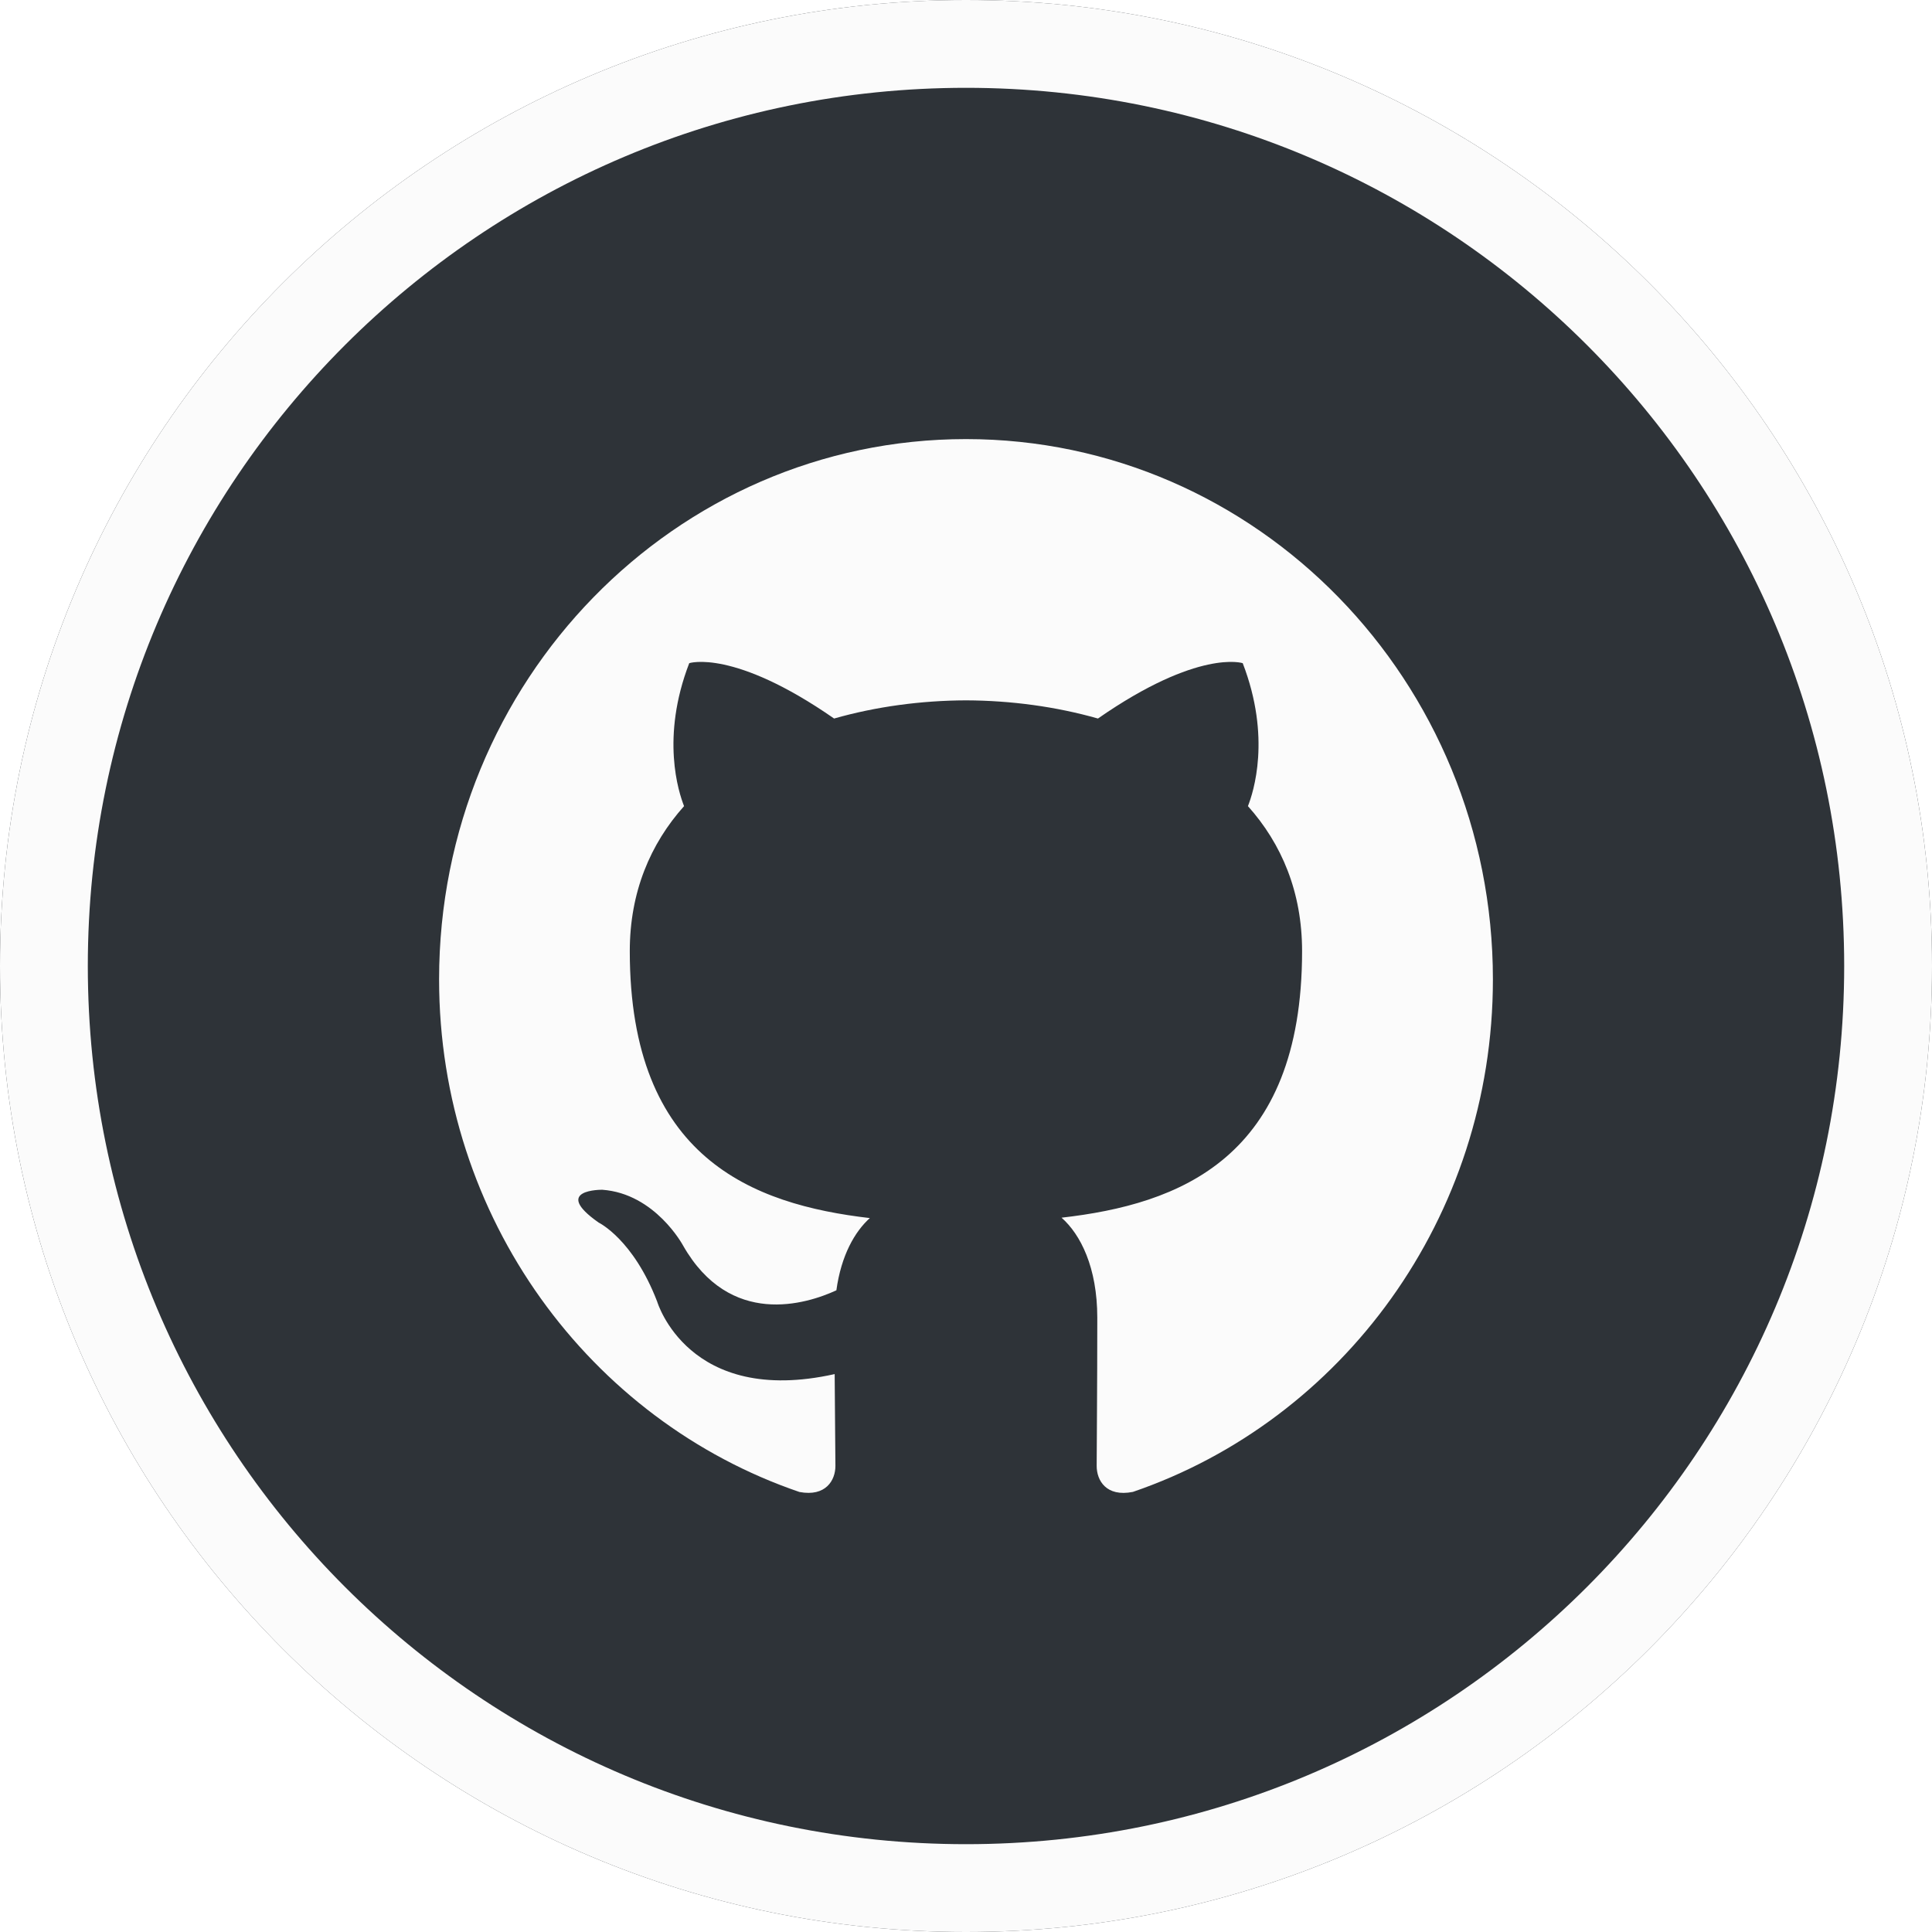
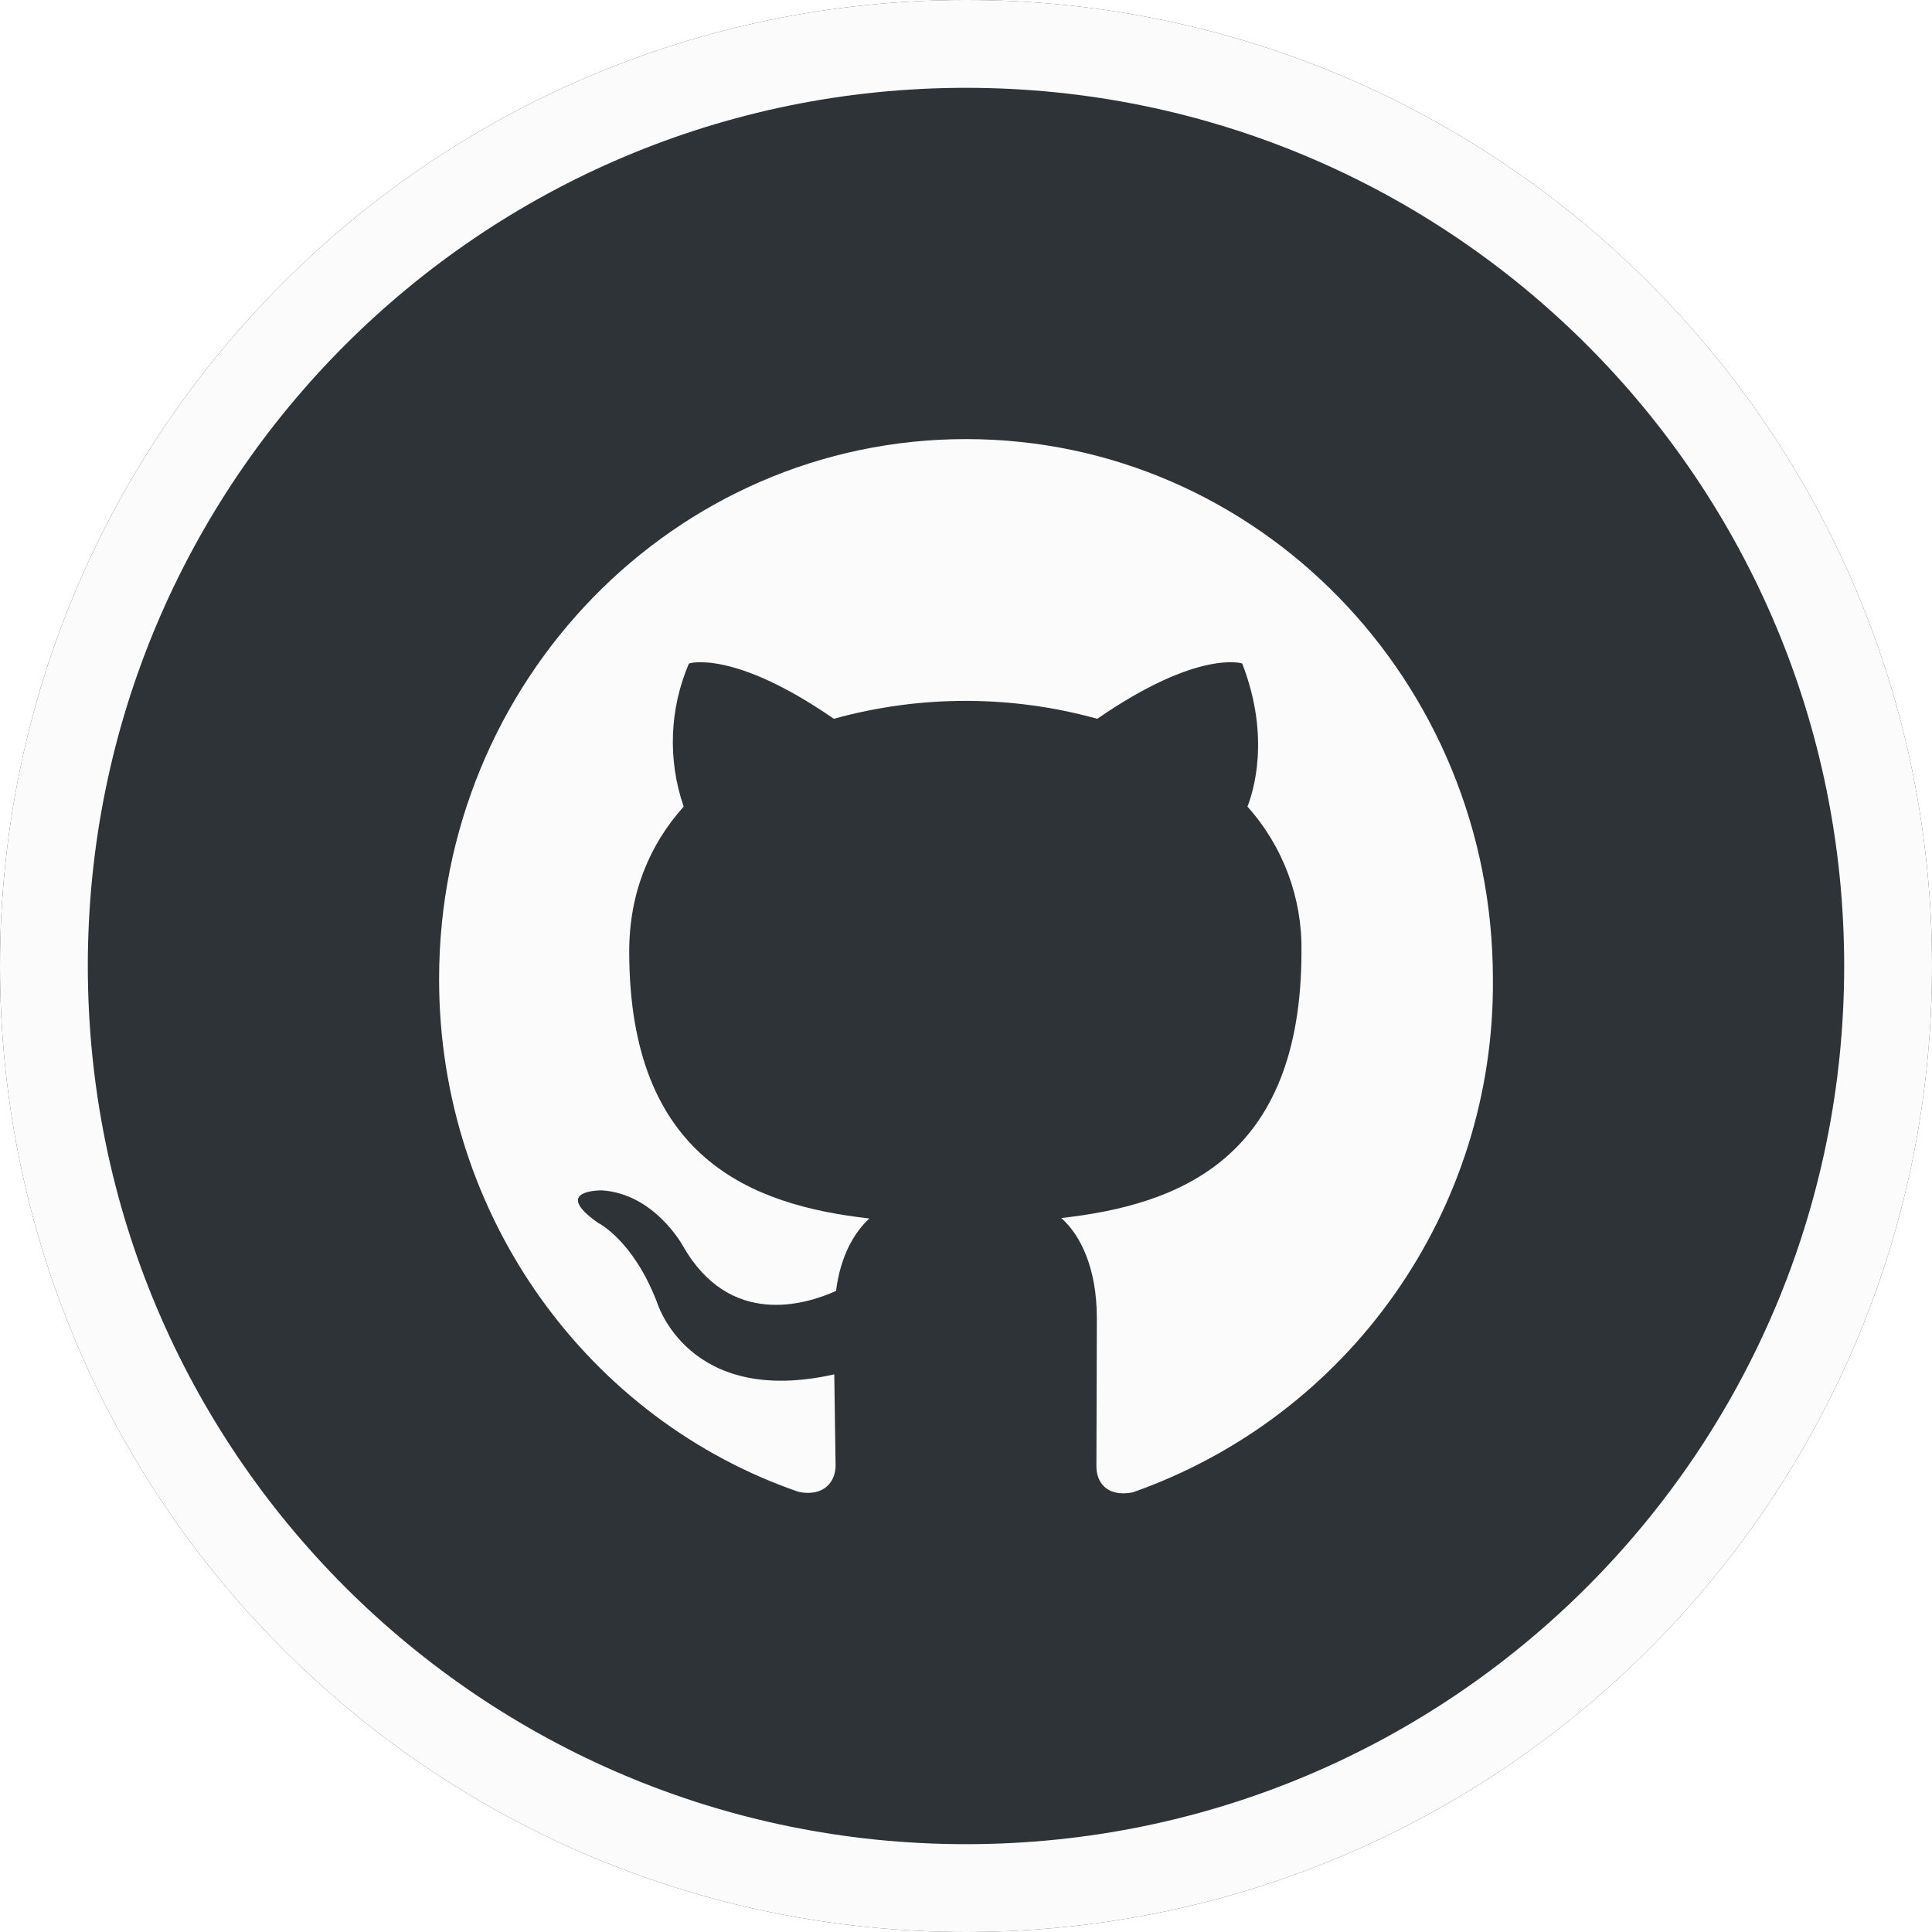
- <svg xmlns="http://www.w3.org/2000/svg" xmlns:xlink="http://www.w3.org/1999/xlink" width="40px" height="40px" viewBox="0 0 44 44" version="1.1">
+ <svg xmlns="http://www.w3.org/2000/svg" xmlns:xlink="http://www.w3.org/1999/xlink" width="44" height="44">
  <defs>
-     <circle id="path-1" cx="22" cy="22" r="22" />
+     <circle id="a" cx="22" cy="22" r="22" />
  </defs>
-   <g id="Social-Icons" stroke="none" stroke-width="1" fill="none" fill-rule="evenodd">
-     <g id="social-icons" transform="translate(-160, -280)">
-       <g id="github" transform="translate(160, 280)">
-         <rect id="Rectangle" x="0" y="0" width="44" height="44" />
-         <g id="Oval">
-           <use fill="#2E3338" fill-rule="evenodd" xlink:href="#path-1" />
-           <circle stroke="#FBFBFB" stroke-width="2" cx="22" cy="22" r="21" />
-         </g>
-         <path d="M10,22.304 C10,27.74 13.438,32.352 18.207,33.979 C18.807,34.092 19.026,33.712 19.026,33.386 C19.026,33.094 19.015,32.32 19.009,31.294 C15.672,32.037 14.967,29.644 14.967,29.644 C14.421,28.222 13.635,27.844 13.635,27.844 C12.545,27.08 13.717,27.096 13.717,27.096 C14.922,27.183 15.555,28.364 15.555,28.364 C16.626,30.245 18.364,29.701 19.048,29.386 C19.157,28.591 19.467,28.05 19.81,27.741 C17.145,27.431 14.343,26.376 14.343,21.661 C14.343,20.317 14.811,19.219 15.579,18.359 C15.456,18.047 15.044,16.797 15.697,15.103 C15.697,15.103 16.704,14.771 18.996,16.364 C19.954,16.091 20.98,15.954 22,15.95 C23.02,15.954 24.046,16.091 25.005,16.364 C27.296,14.771 28.302,15.103 28.302,15.103 C28.956,16.797 28.544,18.047 28.421,18.359 C29.19,19.219 29.654,20.317 29.654,21.661 C29.654,26.387 26.849,27.427 24.176,27.732 C24.607,28.112 24.99,28.863 24.99,30.01 C24.99,31.656 24.976,32.983 24.976,33.386 C24.976,33.715 25.192,34.098 25.801,33.977 C30.565,32.347 34,27.739 34,22.304 C34,15.509 28.627,10 21.999,10 C15.373,10 10,15.509 10,22.304 Z" id="Shape" fill="#FBFBFB" />
-       </g>
+   <g fill="none" fill-rule="evenodd">
+     <path d="M0 0h44v44H0z" />
+     <g>
+       <use fill="#2E3338" xlink:href="#a" />
+       <circle stroke="#FBFBFB" stroke-width="2" cx="22" cy="22" r="21" />
    </g>
+     <path d="M10 22.3c0 5.44 3.44 10.05 8.2 11.68.6.11.83-.27.83-.6L19 31.3c-3.34.75-4.04-1.65-4.04-1.65-.55-1.42-1.34-1.8-1.34-1.8-1.08-.76.09-.74.09-.74 1.2.08 1.84 1.26 1.84 1.26 1.07 1.88 2.8 1.34 3.49 1.03.1-.8.42-1.34.76-1.65-2.67-.3-5.47-1.36-5.47-6.08 0-1.34.47-2.44 1.24-3.3a4.53 4.53 0 0 1 .12-3.26s1-.33 3.3 1.26a11.23 11.23 0 0 1 6 0c2.3-1.59 3.3-1.26 3.3-1.26.66 1.7.24 2.95.12 3.26a4.82 4.82 0 0 1 1.23 3.3c0 4.73-2.8 5.77-5.47 6.07.43.38.81 1.13.81 2.28l-.01 3.38c0 .33.21.7.82.59A12.28 12.28 0 0 0 34 22.3C34 15.5 28.63 10 22 10s-12 5.5-12 12.3z" fill="#FBFBFB" />
  </g>
</svg>
